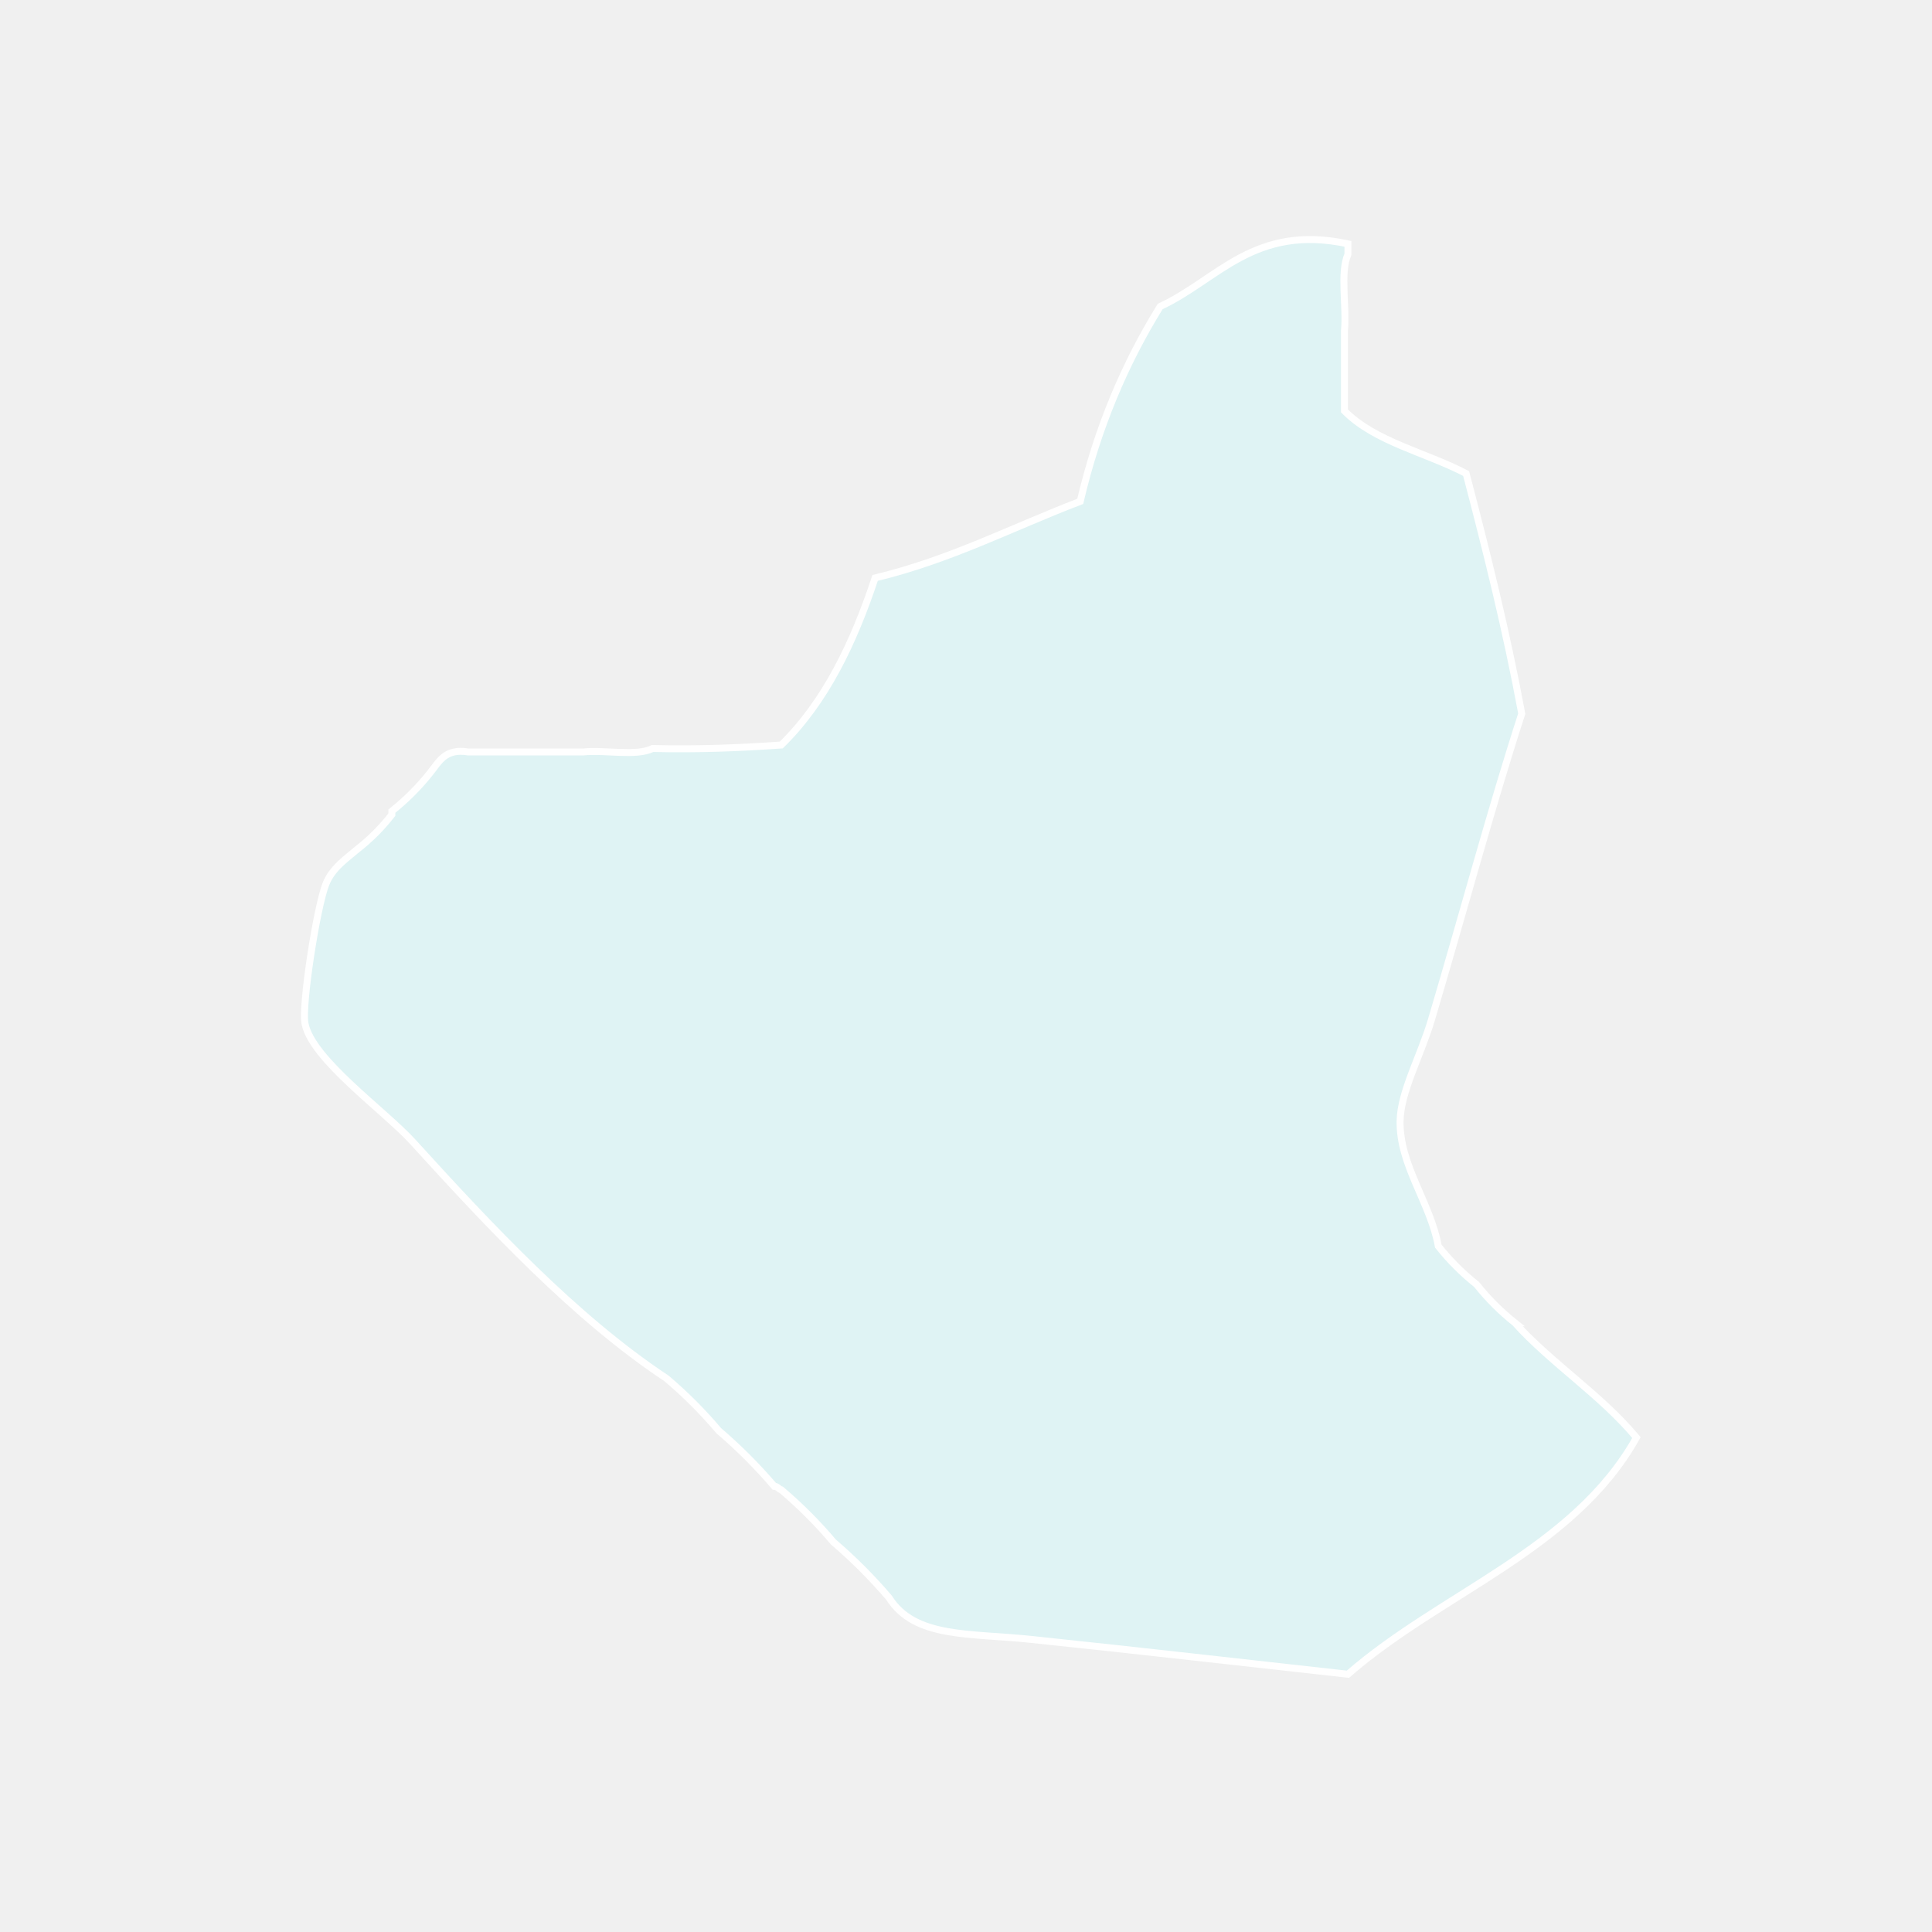
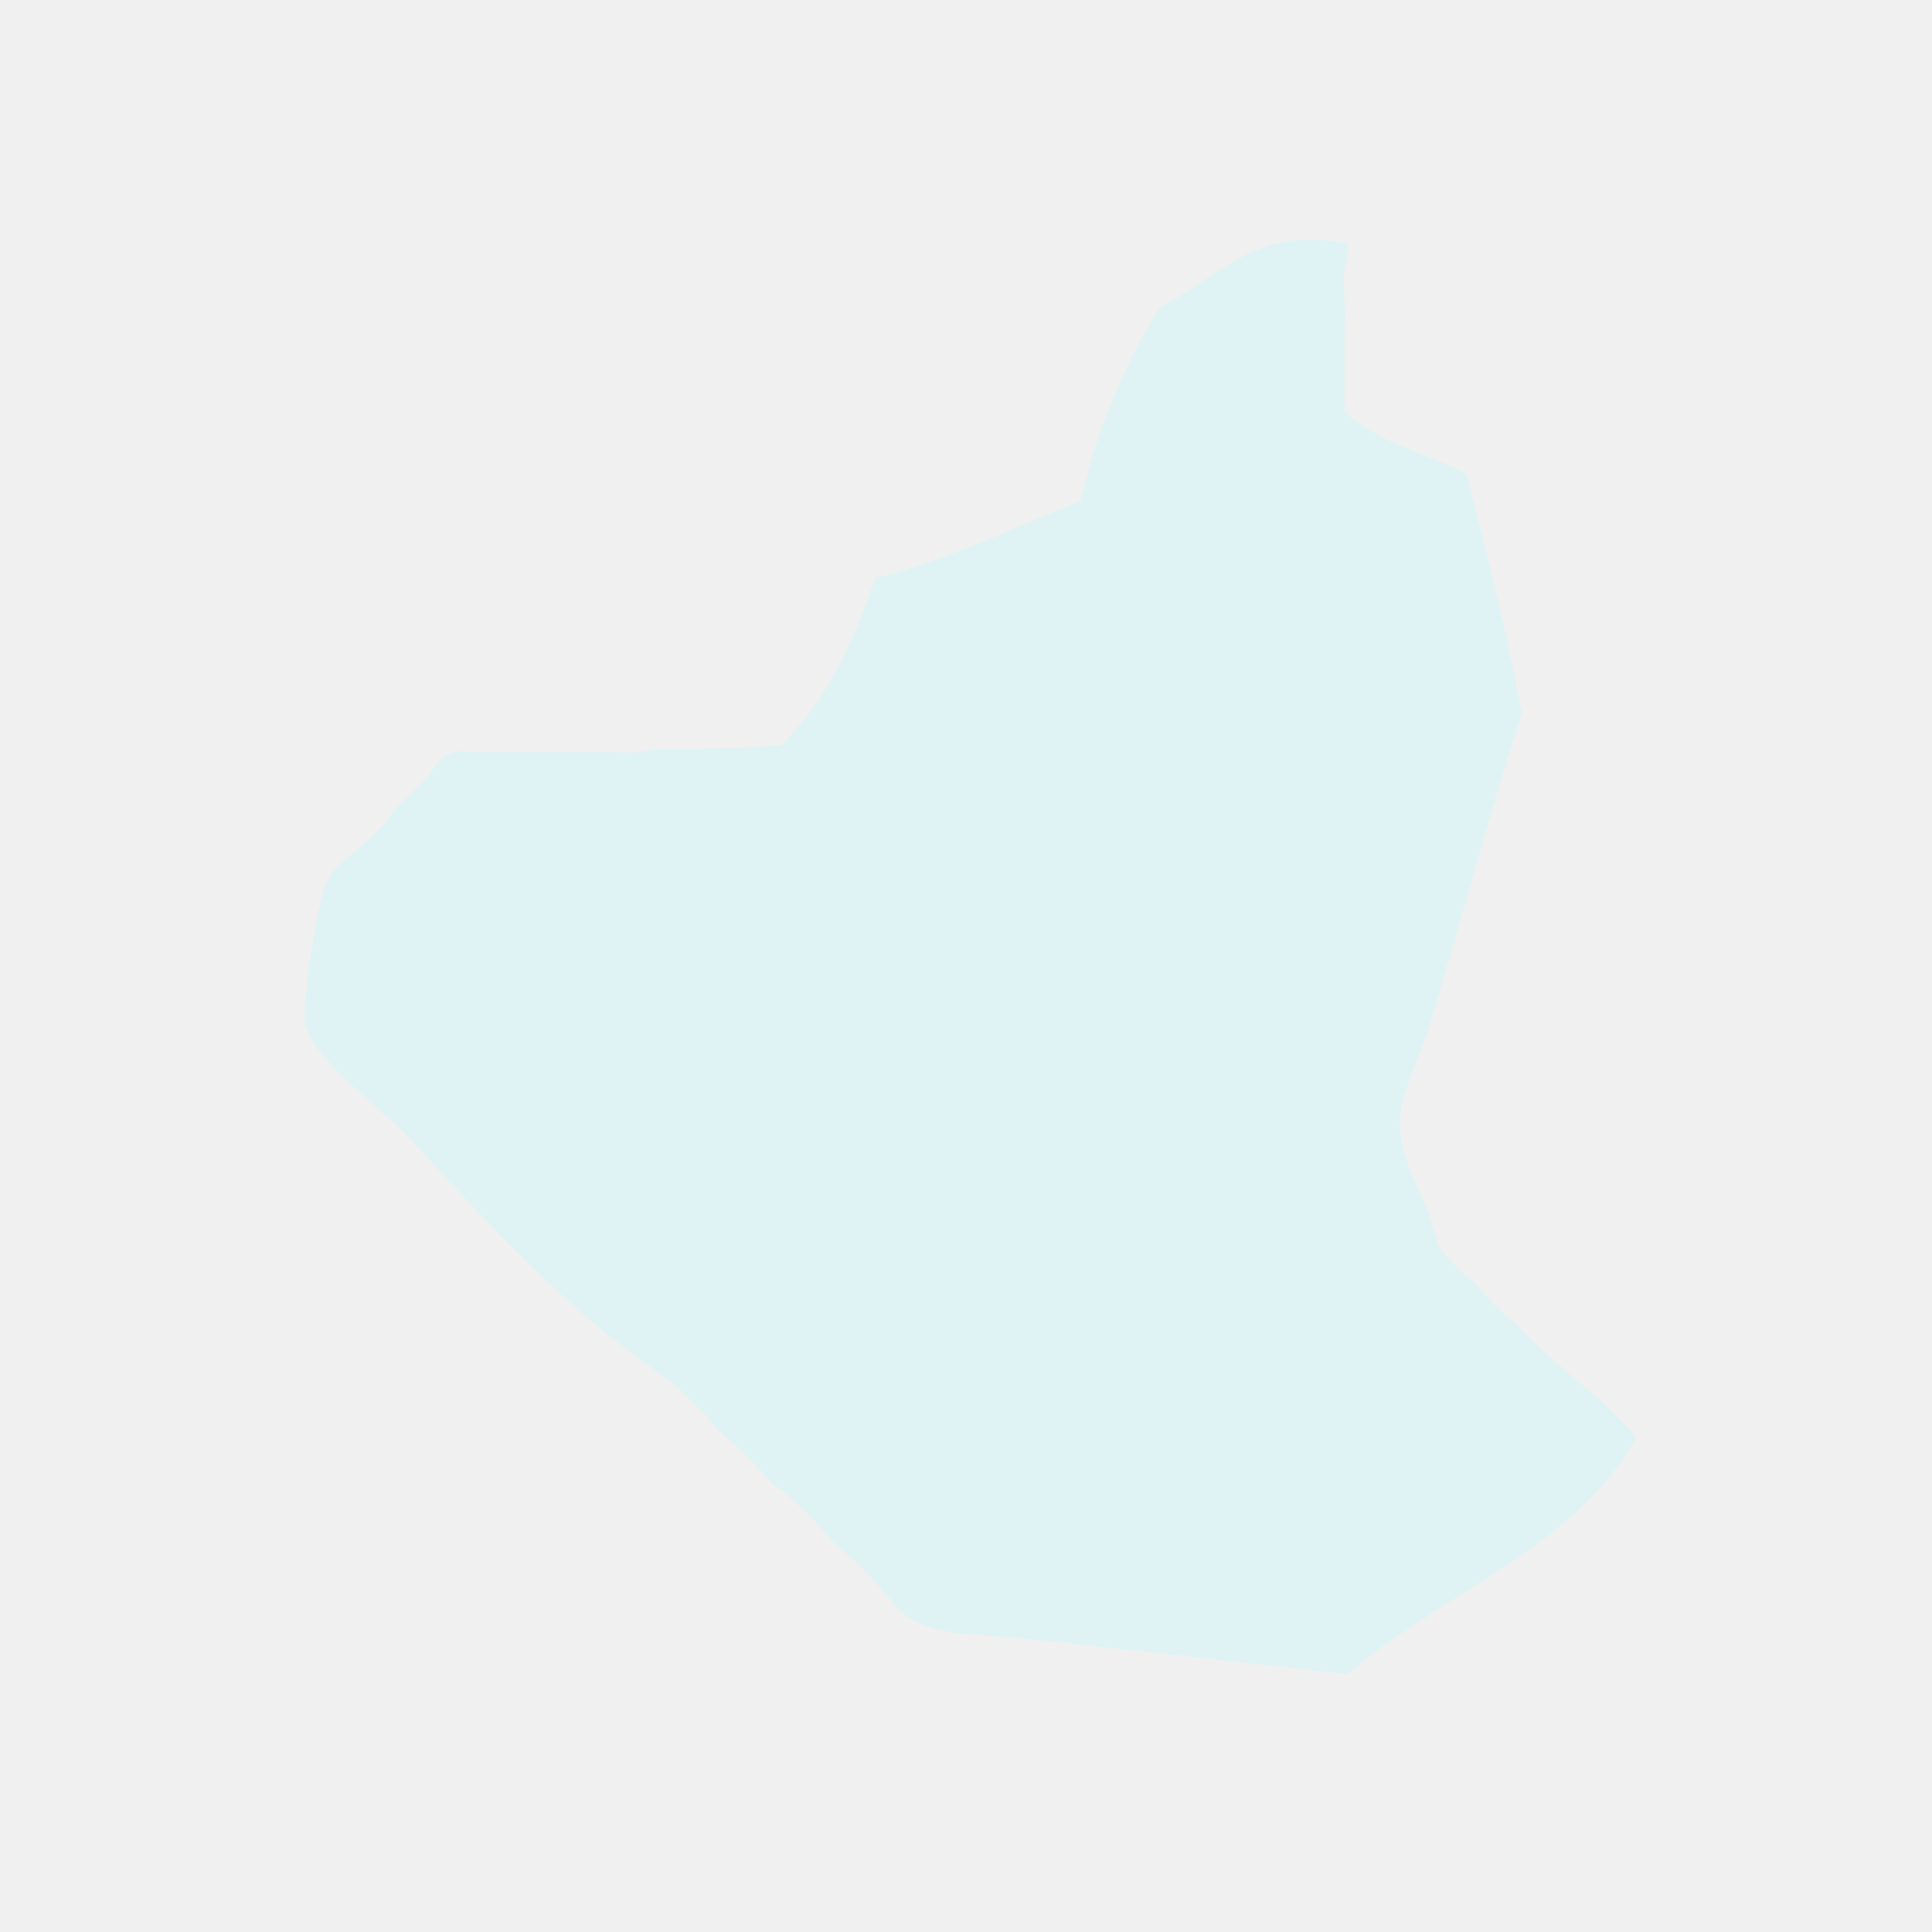
<svg xmlns="http://www.w3.org/2000/svg" width="400" height="400" viewBox="0 0 105.833 105.833" version="1.1" id="svg201">
  <defs id="defs198" />
-   <g id="layer1">
-     <path id="Seodaemun-gu" fill-rule="evenodd" clip-rule="evenodd" fill="#c8c8c8" d="m 82.978,72.458 c 2.053,2.266 4.701,3.937 6.665,6.291 -3.441,6.152 -10.684,8.496 -15.806,12.964 -5.169,-0.57 -11.487,-1.295 -17.33,-1.906 -3.415,-0.358 -6.402,-0.06 -7.808,-2.288 -0.936,-1.096 -1.952,-2.113 -3.047,-3.05 -0.873,-1.033 -1.825,-1.986 -2.856,-2.86 -0.154,-0.036 -0.19,-0.191 -0.381,-0.191 -0.936,-1.096 -1.952,-2.113 -3.047,-3.05 -0.873,-1.033 -1.825,-1.986 -2.857,-2.86 -5.019,-3.325 -9.705,-8.349 -13.902,-12.964 -1.549,-1.703 -5.528,-4.514 -5.903,-6.482 -0.19,-0.998 0.644,-6.357 1.142,-7.626 0.349,-0.89 1.123,-1.398 1.714,-1.906 0.714,-0.556 1.349,-1.191 1.904,-1.906 0,-0.064 0,-0.127 0,-0.191 0.778,-0.619 1.476,-1.318 2.095,-2.097 0.487,-0.593 0.803,-1.356 2.095,-1.144 2.095,0 4.19,0 6.285,0 1.208,-0.125 2.917,0.252 3.809,-0.191 2.47,0.058 4.795,-0.03 7.046,-0.191 2.409,-2.354 3.956,-5.572 5.142,-9.151 4.146,-0.997 7.513,-2.773 11.236,-4.194 0.953,-4.066 2.461,-7.577 4.38,-10.676 3.151,-1.456 5.135,-4.54 10.284,-3.432 0,0.191 0,0.381 0,0.572 -0.442,1.019 -0.065,2.858 -0.19,4.194 0,1.462 0,2.923 0,4.385 1.67,1.696 4.456,2.275 6.665,3.432 1.121,4.279 2.202,8.599 3.047,13.155 -1.639,5.039 -3.25,11.052 -4.951,16.777 -0.582,1.957 -1.685,3.925 -1.714,5.529 -0.044,2.422 1.654,4.465 2.095,6.863 0.619,0.779 1.317,1.478 2.095,2.097 0.619,0.778 1.317,1.477 2.095,2.097 z" style="stroke-width:0.381;fill:#dff3f4;fill-opacity:1;stroke:#ffffff;stroke-opacity:1" />
+   <g id="layer1" style="stroke:none;stroke-opacity:1">
+     <path id="Seodaemun-gu" fill-rule="evenodd" clip-rule="evenodd" fill="#c8c8c8" d="m 82.978,72.458 c 2.053,2.266 4.701,3.937 6.665,6.291 -3.441,6.152 -10.684,8.496 -15.806,12.964 -5.169,-0.57 -11.487,-1.295 -17.33,-1.906 -3.415,-0.358 -6.402,-0.06 -7.808,-2.288 -0.936,-1.096 -1.952,-2.113 -3.047,-3.05 -0.873,-1.033 -1.825,-1.986 -2.856,-2.86 -0.154,-0.036 -0.19,-0.191 -0.381,-0.191 -0.936,-1.096 -1.952,-2.113 -3.047,-3.05 -0.873,-1.033 -1.825,-1.986 -2.857,-2.86 -5.019,-3.325 -9.705,-8.349 -13.902,-12.964 -1.549,-1.703 -5.528,-4.514 -5.903,-6.482 -0.19,-0.998 0.644,-6.357 1.142,-7.626 0.349,-0.89 1.123,-1.398 1.714,-1.906 0.714,-0.556 1.349,-1.191 1.904,-1.906 0,-0.064 0,-0.127 0,-0.191 0.778,-0.619 1.476,-1.318 2.095,-2.097 0.487,-0.593 0.803,-1.356 2.095,-1.144 2.095,0 4.19,0 6.285,0 1.208,-0.125 2.917,0.252 3.809,-0.191 2.47,0.058 4.795,-0.03 7.046,-0.191 2.409,-2.354 3.956,-5.572 5.142,-9.151 4.146,-0.997 7.513,-2.773 11.236,-4.194 0.953,-4.066 2.461,-7.577 4.38,-10.676 3.151,-1.456 5.135,-4.54 10.284,-3.432 0,0.191 0,0.381 0,0.572 -0.442,1.019 -0.065,2.858 -0.19,4.194 0,1.462 0,2.923 0,4.385 1.67,1.696 4.456,2.275 6.665,3.432 1.121,4.279 2.202,8.599 3.047,13.155 -1.639,5.039 -3.25,11.052 -4.951,16.777 -0.582,1.957 -1.685,3.925 -1.714,5.529 -0.044,2.422 1.654,4.465 2.095,6.863 0.619,0.779 1.317,1.478 2.095,2.097 0.619,0.778 1.317,1.477 2.095,2.097 z" style="stroke-width:0.381;fill:#dff3f4;fill-opacity:1;stroke:none;stroke-opacity:1" />
  </g>
</svg>
